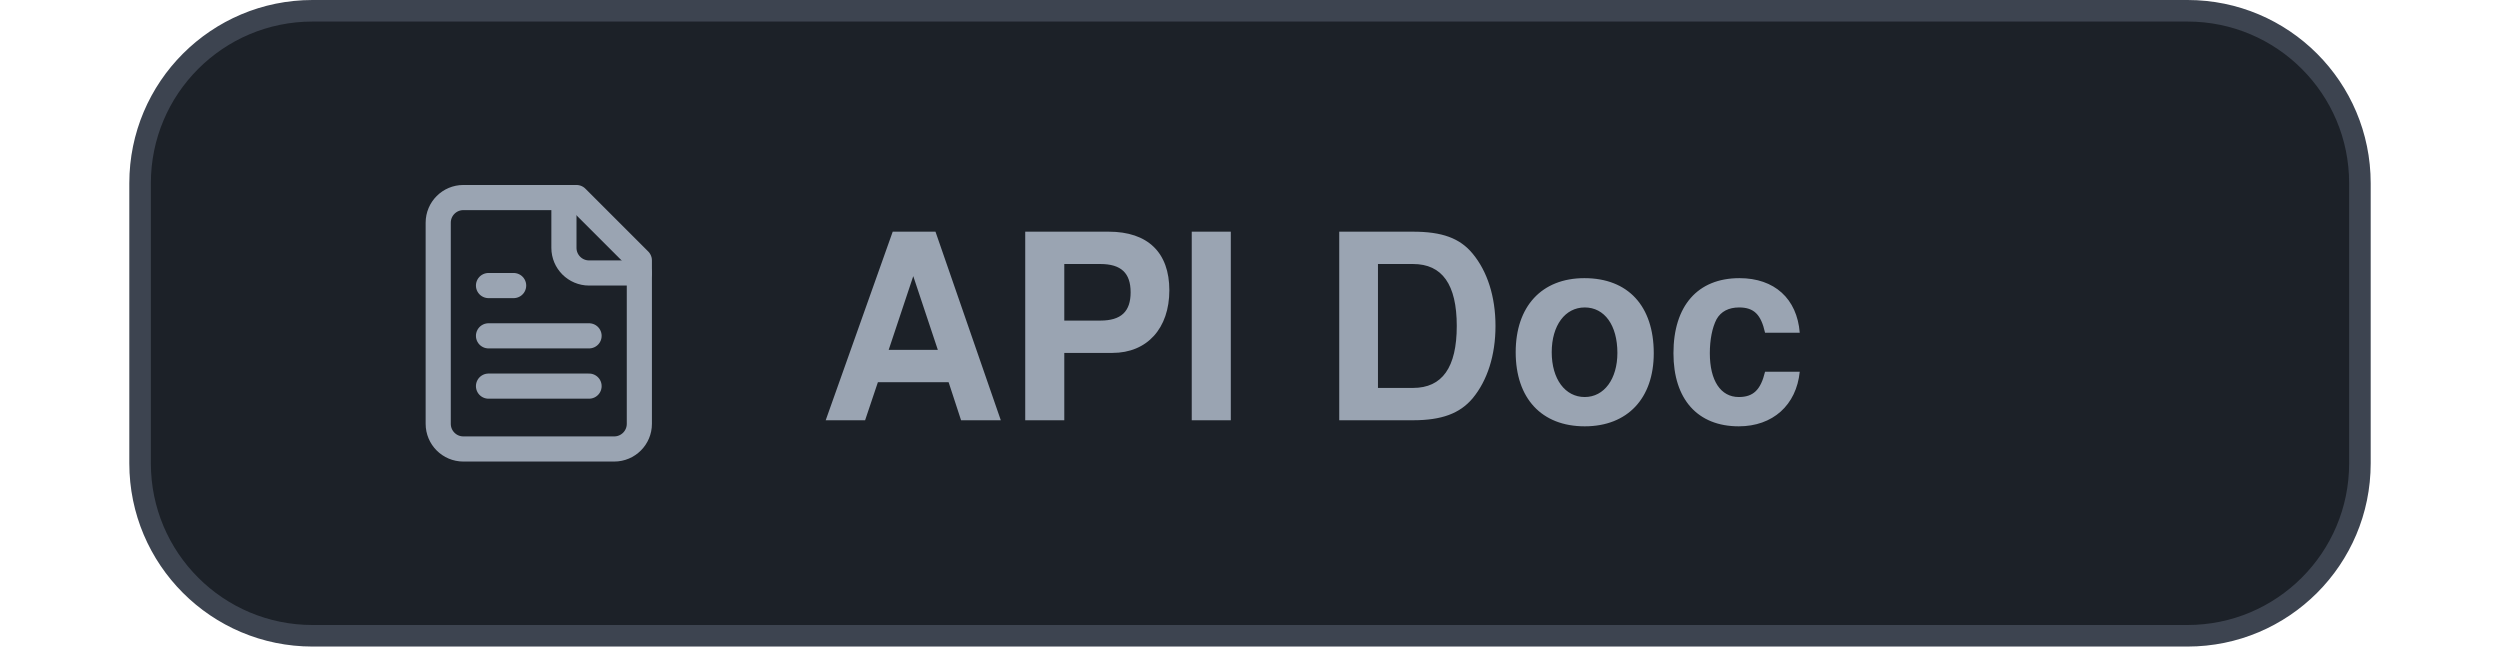
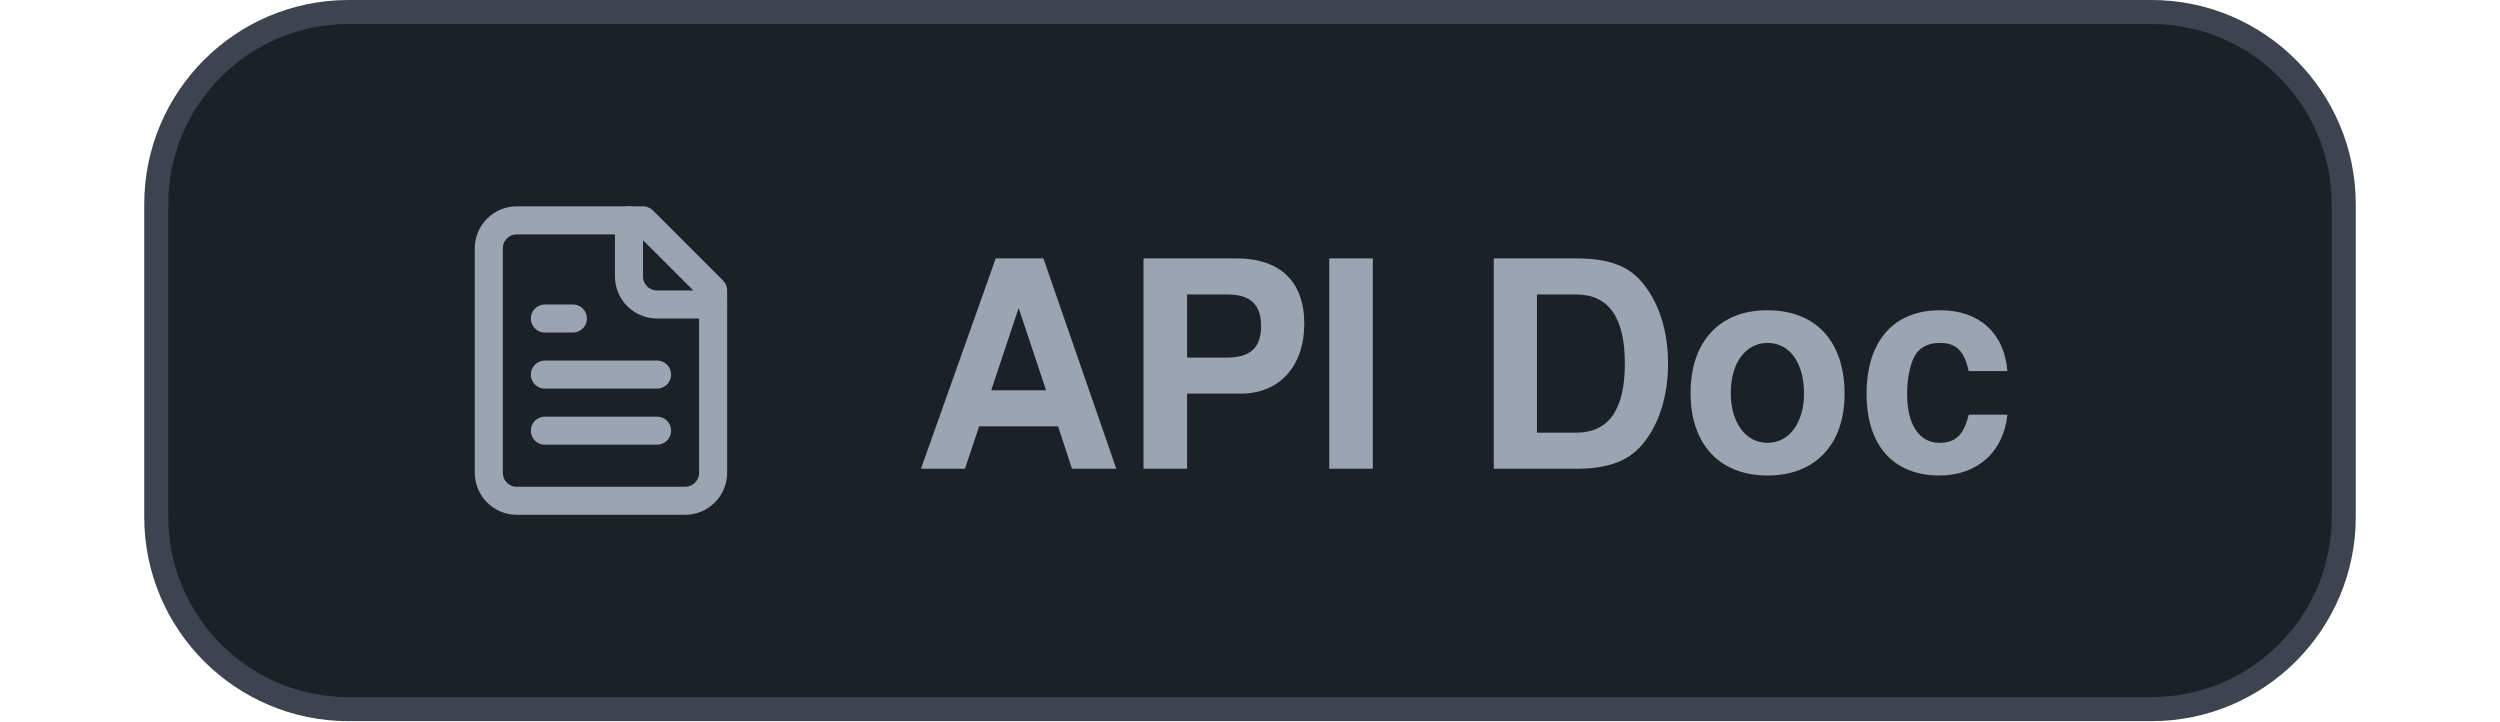
- <svg xmlns="http://www.w3.org/2000/svg" width="116" height="30" viewBox="0 0 116 30" fill="none" role="img" aria-label="API Doc">
+ <svg xmlns="http://www.w3.org/2000/svg" width="104" height="30" viewBox="0 0 104 30" fill="none" role="img" aria-label="API Doc">
  <g transform="translate(6 0)">
-     <rect x="0.5" y="0.5" width="103" height="29" rx="8" fill="#1C2128" stroke="#3D4450" />
+     <rect x="0.5" y="0.5" width="91" height="29" rx="8" fill="#1C2128" stroke="#3D4450" />
    <g transform="translate(12.00 8.00) scale(0.5833)" fill="none" stroke="#9AA4B2" stroke-width="2" stroke-linecap="round" stroke-linejoin="round">
      <path d="M15 2H6a2 2 0 0 0-2 2v16a2 2 0 0 0 2 2h12a2 2 0 0 0 2-2V7Z" />
      <path d="M14 2v4a2 2 0 0 0 2 2h4" />
      <path d="M10 9H8" />
      <path d="M16 13H8" />
      <path d="M16 17H8" />
    </g>
    <text x="32" y="19.5" fill="#9AA4B2" font-family="-apple-system,BlinkMacSystemFont,'Segoe UI',Helvetica,Arial,sans-serif" font-size="12" font-weight="600">API Doc</text>
  </g>
</svg>
